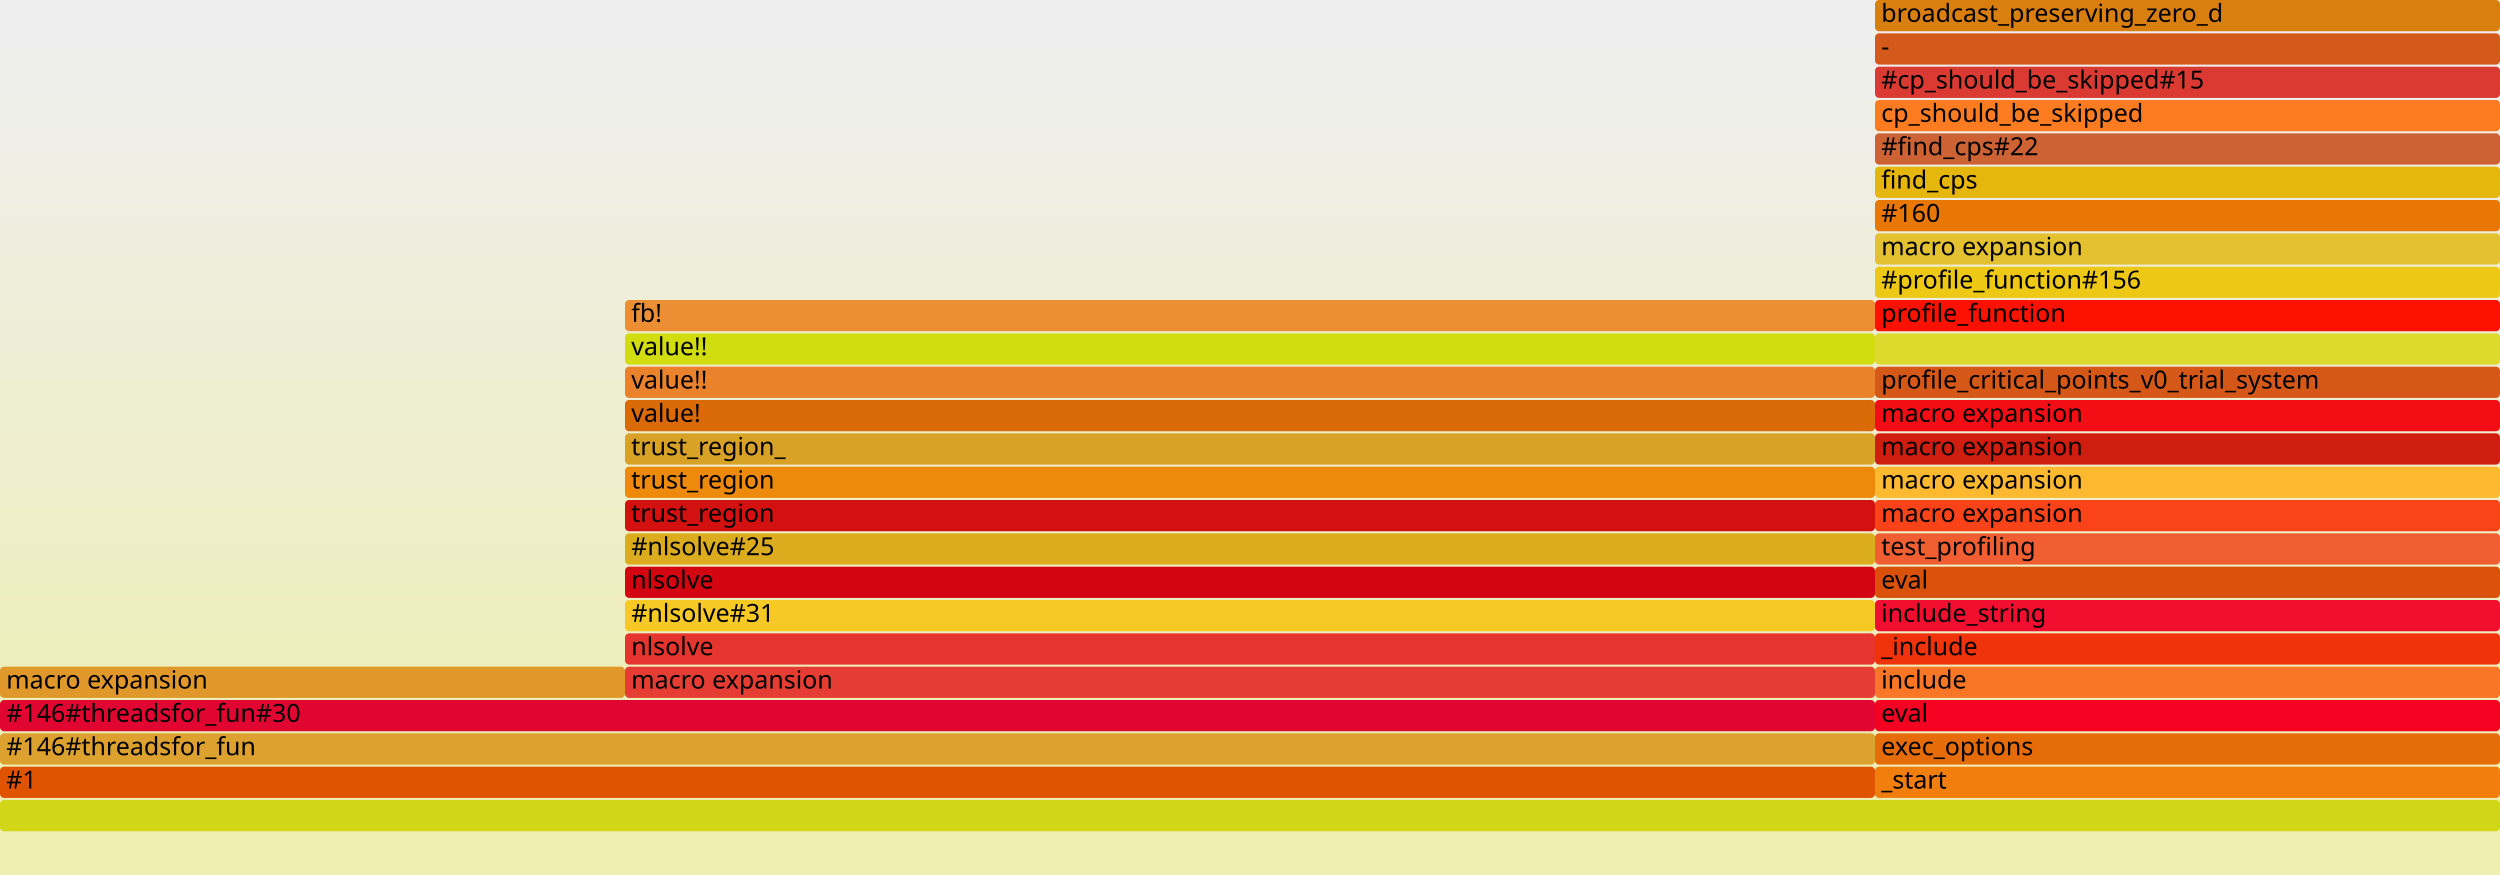
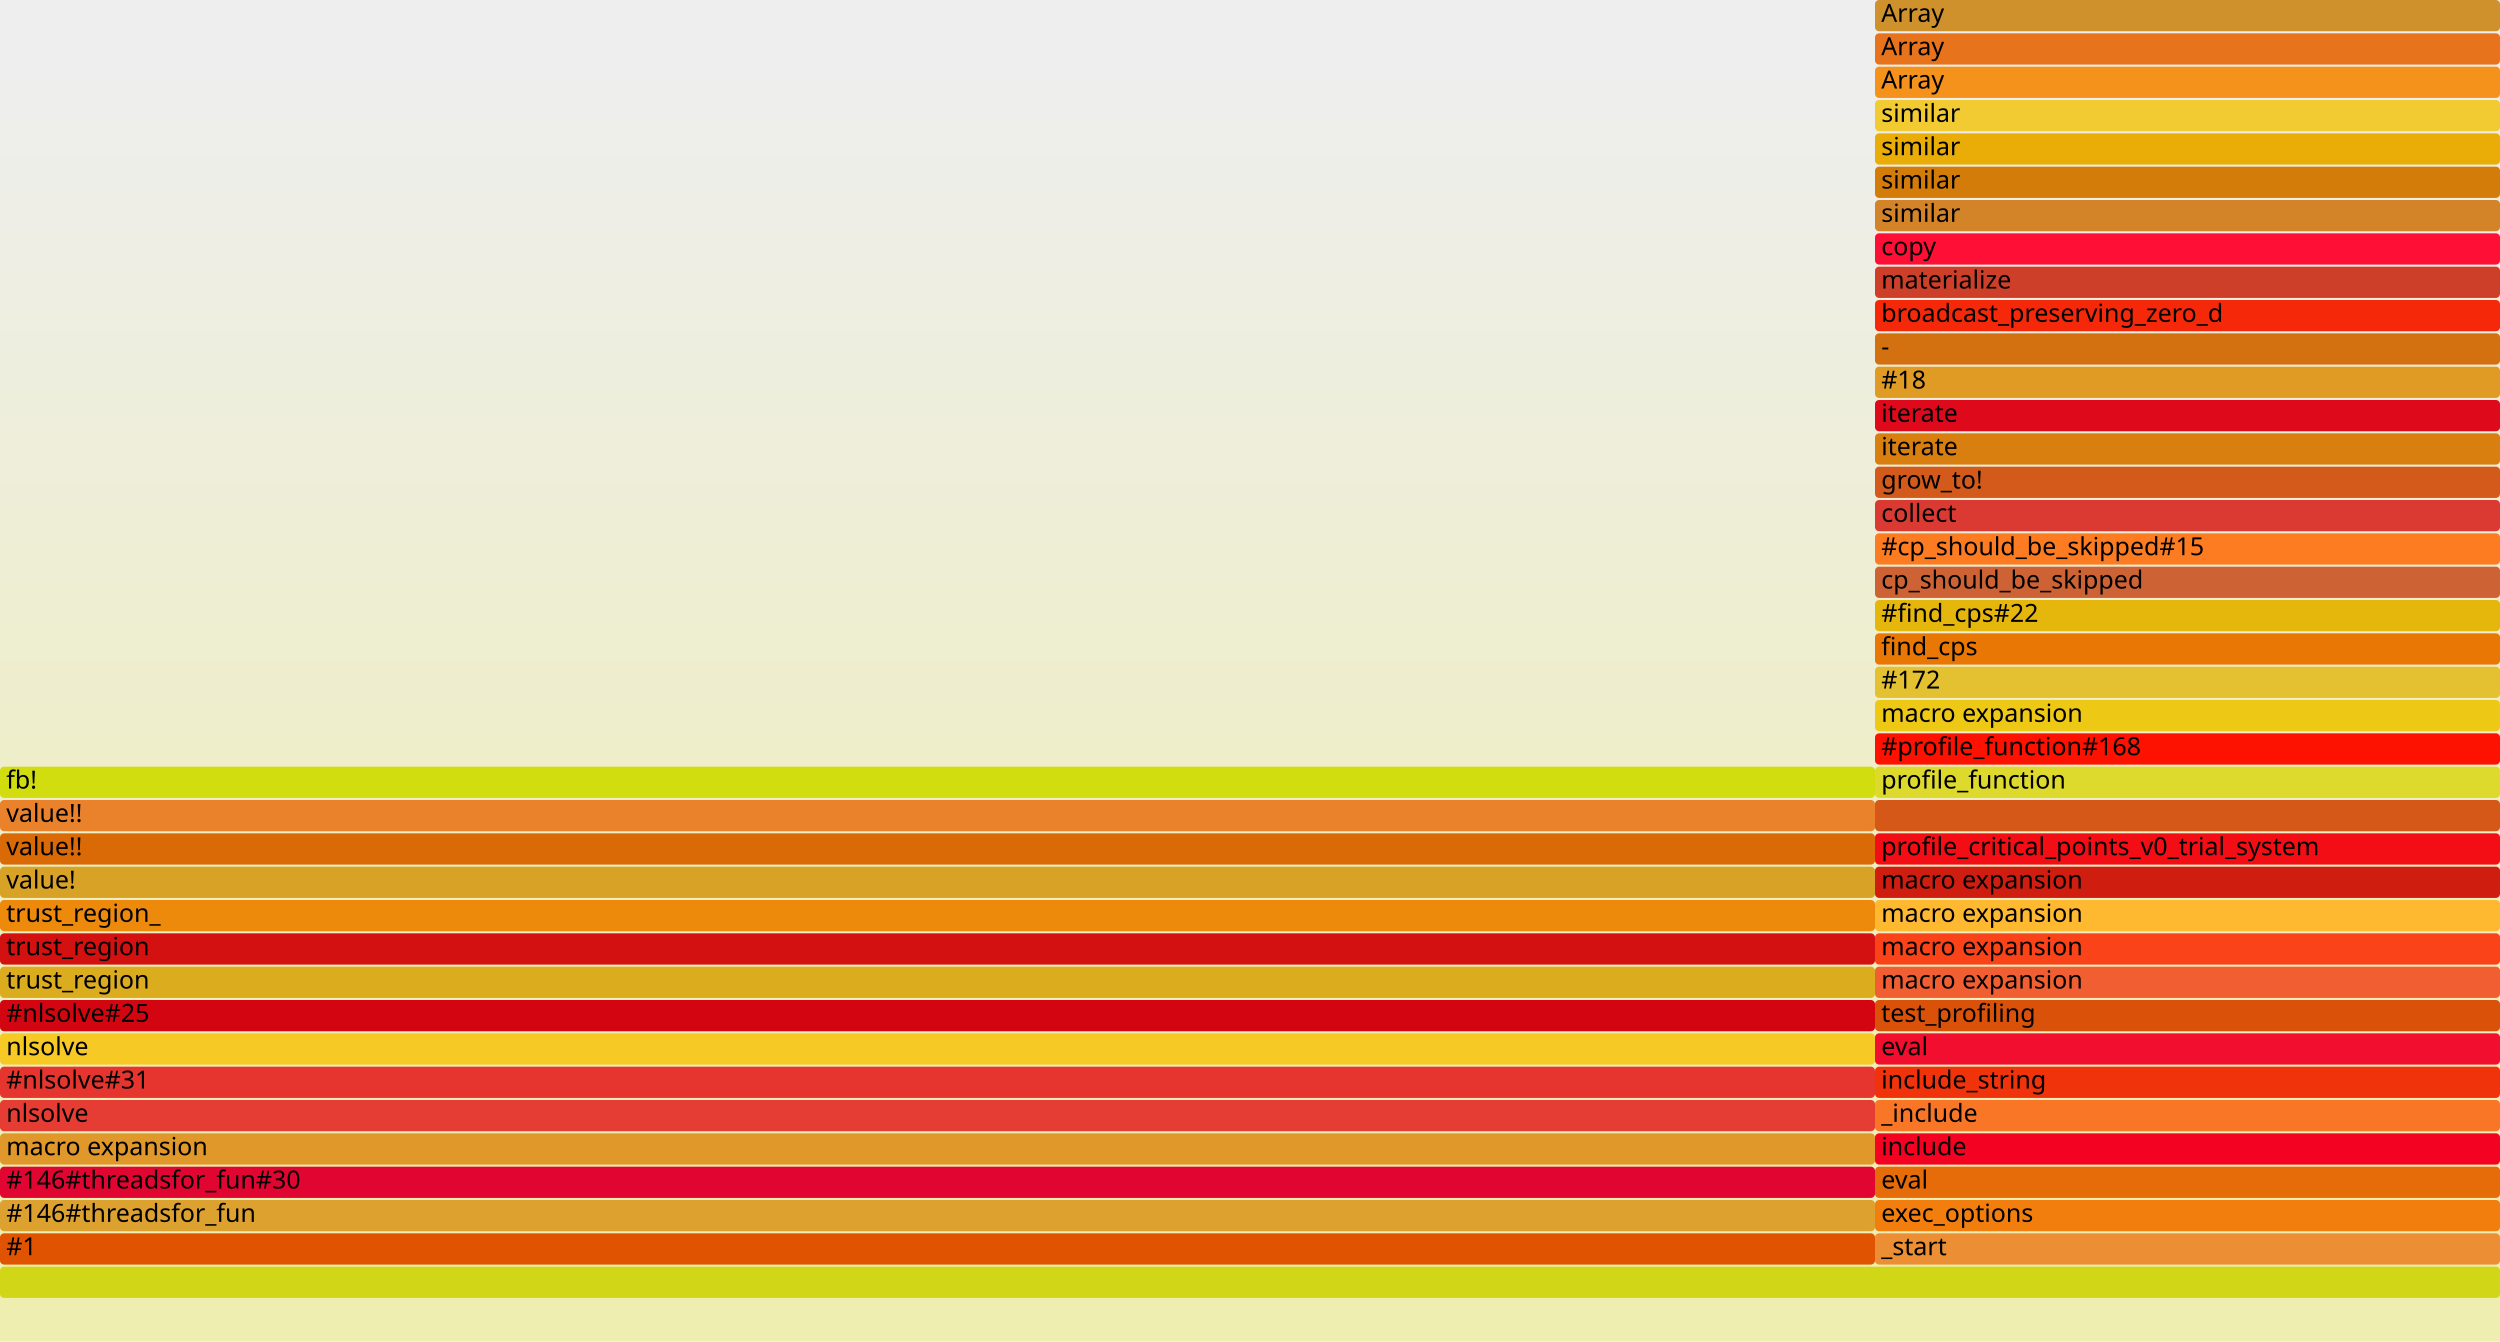
- <svg xmlns="http://www.w3.org/2000/svg" xmlns:xlink="http://www.w3.org/1999/xlink" version="1.1" width="1200" height="420" viewBox="0 0 1200 420">
+ <svg xmlns="http://www.w3.org/2000/svg" xmlns:xlink="http://www.w3.org/1999/xlink" version="1.1" width="1200" height="644" viewBox="0 0 1200 644">
  <defs>
    <linearGradient id="background" y1="0" y2="1" x1="0" x2="0">
      <stop stop-color="#eeeeee" offset="5%" />
      <stop stop-color="#eeeeb0" offset="95%" />
    </linearGradient>
  </defs>
  <style type="text/css">
    .func_g:hover { stroke:black; stroke-width:0.5; cursor:pointer; }
  </style>
-   <rect x="0.0" y="0" width="1200.0" height="420" fill="url(#background)" />
-   <text text-anchor="" x="10.0" y="420" font-size="12" font-family="Verdana" fill="rgb(0,0,0)" dominant-baseline="ideographic" id="details"> </text>
+   <rect x="0.0" y="0" width="1200.0" height="644" fill="url(#background)" />
+   <text text-anchor="" x="10.0" y="644" font-size="12" font-family="Verdana" fill="rgb(0,0,0)" dominant-baseline="ideographic" id="details"> </text>
  <g class="func_g">
    <a target="_top" xlink:href="notfound.html#L-1">
-       <rect x="0.0" y="384" width="1200.0" height="15.0" fill="rgb(209, 214, 23)" rx="2" ry="2" />
-       <text text-anchor="" x="3.0" y="394.5" font-size="12" font-family="Verdana" fill="rgb(0,0,0)" />
+       <rect x="0.0" y="608" width="1200.0" height="15.0" fill="rgb(209, 214, 23)" rx="2" ry="2" />
+       <text text-anchor="" x="3.0" y="618.5" font-size="12" font-family="Verdana" fill="rgb(0,0,0)" />
    </a>
  </g>
  <g class="func_g">
    <a target="_top" xlink:href="threadingconstructs.jl-55ab8bded76260536c4e3ceb059e4391e0a81dc6.html#L154">
-       <rect x="0.0" y="368" width="900.0" height="15.0" fill="rgb(224, 83, 0)" rx="2" ry="2" />
-       <text text-anchor="" x="3.0" y="378.5" font-size="12" font-family="Verdana" fill="rgb(0,0,0)">#1</text>
+       <rect x="0.0" y="592" width="900.0" height="15.0" fill="rgb(224, 83, 0)" rx="2" ry="2" />
+       <text text-anchor="" x="3.0" y="602.5" font-size="12" font-family="Verdana" fill="rgb(0,0,0)">#1</text>
    </a>
  </g>
  <g class="func_g">
    <a target="_top" xlink:href="threadingconstructs.jl-55ab8bded76260536c4e3ceb059e4391e0a81dc6.html#L182">
-       <rect x="0.0" y="352" width="900.0" height="15.0" fill="rgb(220, 161, 47)" rx="2" ry="2" />
-       <text text-anchor="" x="3.0" y="362.5" font-size="12" font-family="Verdana" fill="rgb(0,0,0)">#146#threadsfor_fun</text>
+       <rect x="0.0" y="576" width="900.0" height="15.0" fill="rgb(220, 161, 47)" rx="2" ry="2" />
+       <text text-anchor="" x="3.0" y="586.5" font-size="12" font-family="Verdana" fill="rgb(0,0,0)">#146#threadsfor_fun</text>
    </a>
  </g>
  <g class="func_g">
    <a target="_top" xlink:href="threadingconstructs.jl-55ab8bded76260536c4e3ceb059e4391e0a81dc6.html#L182">
-       <rect x="0.0" y="336" width="900.0" height="15.0" fill="rgb(225, 5, 49)" rx="2" ry="2" />
-       <text text-anchor="" x="3.0" y="346.5" font-size="12" font-family="Verdana" fill="rgb(0,0,0)">#146#threadsfor_fun#30</text>
-     </a>
-   </g>
-   <g class="func_g">
-     <a target="_top" xlink:href="critical_points.jl-e501c7201f5f77db71b4e61ad43af0b25550f4ec.html#L317">
-       <rect x="0.0" y="320" width="300.0" height="15.0" fill="rgb(225, 152, 42)" rx="2" ry="2" />
-       <text text-anchor="" x="3.0" y="330.5" font-size="12" font-family="Verdana" fill="rgb(0,0,0)">macro expansion</text>
+       <rect x="0.0" y="560" width="900.0" height="15.0" fill="rgb(225, 5, 49)" rx="2" ry="2" />
+       <text text-anchor="" x="3.0" y="570.5" font-size="12" font-family="Verdana" fill="rgb(0,0,0)">#146#threadsfor_fun#30</text>
    </a>
  </g>
  <g class="func_g">
    <a target="_top" xlink:href="critical_points.jl-e501c7201f5f77db71b4e61ad43af0b25550f4ec.html#L336">
-       <rect x="300.0" y="320" width="600.0" height="15.0" fill="rgb(229, 61, 51)" rx="2" ry="2" />
-       <text text-anchor="" x="303.0" y="330.5" font-size="12" font-family="Verdana" fill="rgb(0,0,0)">macro expansion</text>
+       <rect x="0.0" y="544" width="900.0" height="15.0" fill="rgb(225, 152, 42)" rx="2" ry="2" />
+       <text text-anchor="" x="3.0" y="554.5" font-size="12" font-family="Verdana" fill="rgb(0,0,0)">macro expansion</text>
    </a>
  </g>
  <g class="func_g">
    <a target="_top" xlink:href="nlsolve.jl-3c09a6fa7d2424bc9f872603c9ab10e1a8478a03.html#L56">
-       <rect x="300.0" y="304" width="600.0" height="15.0" fill="rgb(230, 52, 46)" rx="2" ry="2" />
-       <text text-anchor="" x="303.0" y="314.5" font-size="12" font-family="Verdana" fill="rgb(0,0,0)">nlsolve</text>
+       <rect x="0.0" y="528" width="900.0" height="15.0" fill="rgb(229, 61, 51)" rx="2" ry="2" />
+       <text text-anchor="" x="3.0" y="538.5" font-size="12" font-family="Verdana" fill="rgb(0,0,0)">nlsolve</text>
    </a>
  </g>
  <g class="func_g">
    <a target="_top" xlink:href="nlsolve.jl-3c09a6fa7d2424bc9f872603c9ab10e1a8478a03.html#L56">
-       <rect x="300.0" y="288" width="600.0" height="15.0" fill="rgb(247, 201, 37)" rx="2" ry="2" />
-       <text text-anchor="" x="303.0" y="298.5" font-size="12" font-family="Verdana" fill="rgb(0,0,0)">#nlsolve#31</text>
+       <rect x="0.0" y="512" width="900.0" height="15.0" fill="rgb(230, 52, 46)" rx="2" ry="2" />
+       <text text-anchor="" x="3.0" y="522.5" font-size="12" font-family="Verdana" fill="rgb(0,0,0)">#nlsolve#31</text>
    </a>
  </g>
  <g class="func_g">
    <a target="_top" xlink:href="nlsolve.jl-3c09a6fa7d2424bc9f872603c9ab10e1a8478a03.html#L1">
-       <rect x="300.0" y="272" width="600.0" height="15.0" fill="rgb(210, 5, 17)" rx="2" ry="2" />
-       <text text-anchor="" x="303.0" y="282.5" font-size="12" font-family="Verdana" fill="rgb(0,0,0)">nlsolve</text>
+       <rect x="0.0" y="496" width="900.0" height="15.0" fill="rgb(247, 201, 37)" rx="2" ry="2" />
+       <text text-anchor="" x="3.0" y="506.5" font-size="12" font-family="Verdana" fill="rgb(0,0,0)">nlsolve</text>
    </a>
  </g>
  <g class="func_g">
    <a target="_top" xlink:href="nlsolve.jl-3c09a6fa7d2424bc9f872603c9ab10e1a8478a03.html#L1">
-       <rect x="300.0" y="256" width="600.0" height="15.0" fill="rgb(219, 172, 30)" rx="2" ry="2" />
-       <text text-anchor="" x="303.0" y="266.5" font-size="12" font-family="Verdana" fill="rgb(0,0,0)">#nlsolve#25</text>
+       <rect x="0.0" y="480" width="900.0" height="15.0" fill="rgb(210, 5, 17)" rx="2" ry="2" />
+       <text text-anchor="" x="3.0" y="490.5" font-size="12" font-family="Verdana" fill="rgb(0,0,0)">#nlsolve#25</text>
    </a>
  </g>
  <g class="func_g">
    <a target="_top" xlink:href="trust_region.jl-9b52720b2bb1702e582e5314de8a96a64cbbe5da.html#L235">
-       <rect x="300.0" y="240" width="600.0" height="15.0" fill="rgb(210, 17, 16)" rx="2" ry="2" />
-       <text text-anchor="" x="303.0" y="250.5" font-size="12" font-family="Verdana" fill="rgb(0,0,0)">trust_region</text>
+       <rect x="0.0" y="464" width="900.0" height="15.0" fill="rgb(219, 172, 30)" rx="2" ry="2" />
+       <text text-anchor="" x="3.0" y="474.5" font-size="12" font-family="Verdana" fill="rgb(0,0,0)">trust_region</text>
    </a>
  </g>
  <g class="func_g">
    <a target="_top" xlink:href="trust_region.jl-9b52720b2bb1702e582e5314de8a96a64cbbe5da.html#L235">
-       <rect x="300.0" y="224" width="600.0" height="15.0" fill="rgb(237, 137, 11)" rx="2" ry="2" />
-       <text text-anchor="" x="303.0" y="234.5" font-size="12" font-family="Verdana" fill="rgb(0,0,0)">trust_region</text>
+       <rect x="0.0" y="448" width="900.0" height="15.0" fill="rgb(210, 17, 16)" rx="2" ry="2" />
+       <text text-anchor="" x="3.0" y="458.5" font-size="12" font-family="Verdana" fill="rgb(0,0,0)">trust_region</text>
    </a>
  </g>
  <g class="func_g">
    <a target="_top" xlink:href="trust_region.jl-9b52720b2bb1702e582e5314de8a96a64cbbe5da.html#L107">
-       <rect x="300.0" y="208" width="600.0" height="15.0" fill="rgb(216, 162, 39)" rx="2" ry="2" />
-       <text text-anchor="" x="303.0" y="218.5" font-size="12" font-family="Verdana" fill="rgb(0,0,0)">trust_region_</text>
+       <rect x="0.0" y="432" width="900.0" height="15.0" fill="rgb(237, 137, 11)" rx="2" ry="2" />
+       <text text-anchor="" x="3.0" y="442.5" font-size="12" font-family="Verdana" fill="rgb(0,0,0)">trust_region_</text>
    </a>
  </g>
  <g class="func_g">
    <a target="_top" xlink:href="interface.jl-f2c29230e804547c565f1aa8a029bdb0b99b1849.html#L28">
-       <rect x="300.0" y="192" width="600.0" height="15.0" fill="rgb(218, 106, 6)" rx="2" ry="2" />
-       <text text-anchor="" x="303.0" y="202.5" font-size="12" font-family="Verdana" fill="rgb(0,0,0)">value!</text>
+       <rect x="0.0" y="416" width="900.0" height="15.0" fill="rgb(216, 162, 39)" rx="2" ry="2" />
+       <text text-anchor="" x="3.0" y="426.5" font-size="12" font-family="Verdana" fill="rgb(0,0,0)">value!</text>
    </a>
  </g>
  <g class="func_g">
    <a target="_top" xlink:href="interface.jl-f2c29230e804547c565f1aa8a029bdb0b99b1849.html#L164">
-       <rect x="300.0" y="176" width="600.0" height="15.0" fill="rgb(234, 130, 44)" rx="2" ry="2" />
-       <text text-anchor="" x="303.0" y="186.5" font-size="12" font-family="Verdana" fill="rgb(0,0,0)">value!!</text>
+       <rect x="0.0" y="400" width="900.0" height="15.0" fill="rgb(218, 106, 6)" rx="2" ry="2" />
+       <text text-anchor="" x="3.0" y="410.5" font-size="12" font-family="Verdana" fill="rgb(0,0,0)">value!!</text>
    </a>
  </g>
  <g class="func_g">
    <a target="_top" xlink:href="interface.jl-f2c29230e804547c565f1aa8a029bdb0b99b1849.html#L165">
-       <rect x="300.0" y="160" width="600.0" height="15.0" fill="rgb(210, 221, 16)" rx="2" ry="2" />
-       <text text-anchor="" x="303.0" y="170.5" font-size="12" font-family="Verdana" fill="rgb(0,0,0)">value!!</text>
+       <rect x="0.0" y="384" width="900.0" height="15.0" fill="rgb(234, 130, 44)" rx="2" ry="2" />
+       <text text-anchor="" x="3.0" y="394.5" font-size="12" font-family="Verdana" fill="rgb(0,0,0)">value!!</text>
    </a>
  </g>
  <g class="func_g">
    <a target="_top" xlink:href="critical_points.jl-e501c7201f5f77db71b4e61ad43af0b25550f4ec.html#L325">
-       <rect x="300.0" y="144" width="600.0" height="15.0" fill="rgb(236, 143, 52)" rx="2" ry="2" />
-       <text text-anchor="" x="303.0" y="154.5" font-size="12" font-family="Verdana" fill="rgb(0,0,0)">fb!</text>
+       <rect x="0.0" y="368" width="900.0" height="15.0" fill="rgb(210, 221, 16)" rx="2" ry="2" />
+       <text text-anchor="" x="3.0" y="378.5" font-size="12" font-family="Verdana" fill="rgb(0,0,0)">fb!</text>
    </a>
  </g>
  <g class="func_g">
    <a target="_top" xlink:href="client.jl-24a342986530834c7d13c57d50541653c77141e8.html#L546">
-       <rect x="900.0" y="368" width="300.0" height="15.0" fill="rgb(242, 126, 14)" rx="2" ry="2" />
-       <text text-anchor="" x="903.0" y="378.5" font-size="12" font-family="Verdana" fill="rgb(0,0,0)">_start</text>
+       <rect x="900.0" y="592" width="300.0" height="15.0" fill="rgb(236, 143, 52)" rx="2" ry="2" />
+       <text text-anchor="" x="903.0" y="602.5" font-size="12" font-family="Verdana" fill="rgb(0,0,0)">_start</text>
    </a>
  </g>
  <g class="func_g">
    <a target="_top" xlink:href="client.jl-24a342986530834c7d13c57d50541653c77141e8.html#L228">
-       <rect x="900.0" y="352" width="300.0" height="15.0" fill="rgb(229, 108, 8)" rx="2" ry="2" />
-       <text text-anchor="" x="903.0" y="362.5" font-size="12" font-family="Verdana" fill="rgb(0,0,0)">exec_options</text>
+       <rect x="900.0" y="576" width="300.0" height="15.0" fill="rgb(242, 126, 14)" rx="2" ry="2" />
+       <text text-anchor="" x="903.0" y="586.5" font-size="12" font-family="Verdana" fill="rgb(0,0,0)">exec_options</text>
    </a>
  </g>
  <g class="func_g">
    <a target="_top" xlink:href="boot.jl-2b30dcd09c6ce7831326e9bbeb61b67cb5271313.html#L385">
-       <rect x="900.0" y="336" width="300.0" height="15.0" fill="rgb(243, 2, 34)" rx="2" ry="2" />
-       <text text-anchor="" x="903.0" y="346.5" font-size="12" font-family="Verdana" fill="rgb(0,0,0)">eval</text>
+       <rect x="900.0" y="560" width="300.0" height="15.0" fill="rgb(229, 108, 8)" rx="2" ry="2" />
+       <text text-anchor="" x="903.0" y="570.5" font-size="12" font-family="Verdana" fill="rgb(0,0,0)">eval</text>
    </a>
  </g>
  <g class="func_g">
    <a target="_top" xlink:href="client.jl-24a342986530834c7d13c57d50541653c77141e8.html#L487">
-       <rect x="900.0" y="320" width="300.0" height="15.0" fill="rgb(249, 118, 39)" rx="2" ry="2" />
-       <text text-anchor="" x="903.0" y="330.5" font-size="12" font-family="Verdana" fill="rgb(0,0,0)">include</text>
+       <rect x="900.0" y="544" width="300.0" height="15.0" fill="rgb(243, 2, 34)" rx="2" ry="2" />
+       <text text-anchor="" x="903.0" y="554.5" font-size="12" font-family="Verdana" fill="rgb(0,0,0)">include</text>
    </a>
  </g>
  <g class="func_g">
    <a target="_top" xlink:href="loading.jl-8fc01dda8ee2eb6831bd95fe0a04ee1ddb791063.html#L2126">
-       <rect x="900.0" y="304" width="300.0" height="15.0" fill="rgb(240, 51, 10)" rx="2" ry="2" />
-       <text text-anchor="" x="903.0" y="314.5" font-size="12" font-family="Verdana" fill="rgb(0,0,0)">_include</text>
+       <rect x="900.0" y="528" width="300.0" height="15.0" fill="rgb(249, 118, 39)" rx="2" ry="2" />
+       <text text-anchor="" x="903.0" y="538.5" font-size="12" font-family="Verdana" fill="rgb(0,0,0)">_include</text>
    </a>
  </g>
  <g class="func_g">
    <a target="_top" xlink:href="loading.jl-8fc01dda8ee2eb6831bd95fe0a04ee1ddb791063.html#L2058">
-       <rect x="900.0" y="288" width="300.0" height="15.0" fill="rgb(242, 14, 47)" rx="2" ry="2" />
-       <text text-anchor="" x="903.0" y="298.5" font-size="12" font-family="Verdana" fill="rgb(0,0,0)">include_string</text>
+       <rect x="900.0" y="512" width="300.0" height="15.0" fill="rgb(240, 51, 10)" rx="2" ry="2" />
+       <text text-anchor="" x="903.0" y="522.5" font-size="12" font-family="Verdana" fill="rgb(0,0,0)">include_string</text>
    </a>
  </g>
  <g class="func_g">
    <a target="_top" xlink:href="boot.jl-2b30dcd09c6ce7831326e9bbeb61b67cb5271313.html#L385">
-       <rect x="900.0" y="272" width="300.0" height="15.0" fill="rgb(218, 82, 10)" rx="2" ry="2" />
-       <text text-anchor="" x="903.0" y="282.5" font-size="12" font-family="Verdana" fill="rgb(0,0,0)">eval</text>
+       <rect x="900.0" y="496" width="300.0" height="15.0" fill="rgb(242, 14, 47)" rx="2" ry="2" />
+       <text text-anchor="" x="903.0" y="506.5" font-size="12" font-family="Verdana" fill="rgb(0,0,0)">eval</text>
    </a>
  </g>
  <g class="func_g">
    <a target="_top" xlink:href="profiling.jl-6bfbe717c729fd9130ea9672d3eeba50ac5ecb59.html#L158">
-       <rect x="900.0" y="256" width="300.0" height="15.0" fill="rgb(241, 94, 50)" rx="2" ry="2" />
-       <text text-anchor="" x="903.0" y="266.5" font-size="12" font-family="Verdana" fill="rgb(0,0,0)">test_profiling</text>
+       <rect x="900.0" y="480" width="300.0" height="15.0" fill="rgb(218, 82, 10)" rx="2" ry="2" />
+       <text text-anchor="" x="903.0" y="490.5" font-size="12" font-family="Verdana" fill="rgb(0,0,0)">test_profiling</text>
    </a>
  </g>
  <g class="func_g">
    <a target="_top" xlink:href="Test.jl-fb01a8aa7959a32232a5ab03804802230b482120.html#L1577">
-       <rect x="900.0" y="240" width="300.0" height="15.0" fill="rgb(251, 67, 25)" rx="2" ry="2" />
-       <text text-anchor="" x="903.0" y="250.5" font-size="12" font-family="Verdana" fill="rgb(0,0,0)">macro expansion</text>
+       <rect x="900.0" y="464" width="300.0" height="15.0" fill="rgb(241, 94, 50)" rx="2" ry="2" />
+       <text text-anchor="" x="903.0" y="474.5" font-size="12" font-family="Verdana" fill="rgb(0,0,0)">macro expansion</text>
    </a>
  </g>
  <g class="func_g">
    <a target="_top" xlink:href="profiling.jl-6bfbe717c729fd9130ea9672d3eeba50ac5ecb59.html#L161">
-       <rect x="900.0" y="224" width="300.0" height="15.0" fill="rgb(254, 185, 49)" rx="2" ry="2" />
-       <text text-anchor="" x="903.0" y="234.5" font-size="12" font-family="Verdana" fill="rgb(0,0,0)">macro expansion</text>
+       <rect x="900.0" y="448" width="300.0" height="15.0" fill="rgb(251, 67, 25)" rx="2" ry="2" />
+       <text text-anchor="" x="903.0" y="458.5" font-size="12" font-family="Verdana" fill="rgb(0,0,0)">macro expansion</text>
    </a>
  </g>
  <g class="func_g">
    <a target="_top" xlink:href="Test.jl-fb01a8aa7959a32232a5ab03804802230b482120.html#L1577">
-       <rect x="900.0" y="208" width="300.0" height="15.0" fill="rgb(207, 29, 15)" rx="2" ry="2" />
-       <text text-anchor="" x="903.0" y="218.5" font-size="12" font-family="Verdana" fill="rgb(0,0,0)">macro expansion</text>
+       <rect x="900.0" y="432" width="300.0" height="15.0" fill="rgb(254, 185, 49)" rx="2" ry="2" />
+       <text text-anchor="" x="903.0" y="442.5" font-size="12" font-family="Verdana" fill="rgb(0,0,0)">macro expansion</text>
    </a>
  </g>
  <g class="func_g">
    <a target="_top" xlink:href="profiling.jl-6bfbe717c729fd9130ea9672d3eeba50ac5ecb59.html#L161">
-       <rect x="900.0" y="192" width="300.0" height="15.0" fill="rgb(243, 14, 22)" rx="2" ry="2" />
-       <text text-anchor="" x="903.0" y="202.5" font-size="12" font-family="Verdana" fill="rgb(0,0,0)">macro expansion</text>
+       <rect x="900.0" y="416" width="300.0" height="15.0" fill="rgb(207, 29, 15)" rx="2" ry="2" />
+       <text text-anchor="" x="903.0" y="426.5" font-size="12" font-family="Verdana" fill="rgb(0,0,0)">macro expansion</text>
    </a>
  </g>
  <g class="func_g">
    <a target="_top" xlink:href="profiling.jl-6bfbe717c729fd9130ea9672d3eeba50ac5ecb59.html#L83">
-       <rect x="900.0" y="176" width="300.0" height="15.0" fill="rgb(213, 88, 24)" rx="2" ry="2" />
-       <text text-anchor="" x="903.0" y="186.5" font-size="12" font-family="Verdana" fill="rgb(0,0,0)">profile_critical_points_v0_trial_system</text>
+       <rect x="900.0" y="400" width="300.0" height="15.0" fill="rgb(243, 14, 22)" rx="2" ry="2" />
+       <text text-anchor="" x="903.0" y="410.5" font-size="12" font-family="Verdana" fill="rgb(0,0,0)">profile_critical_points_v0_trial_system</text>
    </a>
  </g>
  <g class="func_g">
    <a target="_top" xlink:href="profiling.jl-6bfbe717c729fd9130ea9672d3eeba50ac5ecb59.html#L92">
-       <rect x="900.0" y="160" width="300.0" height="15.0" fill="rgb(221, 217, 45)" rx="2" ry="2" />
-       <text text-anchor="" x="903.0" y="170.5" font-size="12" font-family="Verdana" fill="rgb(0,0,0)"> </text>
+       <rect x="900.0" y="384" width="300.0" height="15.0" fill="rgb(213, 88, 24)" rx="2" ry="2" />
+       <text text-anchor="" x="903.0" y="394.5" font-size="12" font-family="Verdana" fill="rgb(0,0,0)"> </text>
    </a>
  </g>
  <g class="func_g">
    <a target="_top" xlink:href="profiling.jl-6bfbe717c729fd9130ea9672d3eeba50ac5ecb59.html#L36">
-       <rect x="900.0" y="144" width="300.0" height="15.0" fill="rgb(253, 17, 0)" rx="2" ry="2" />
-       <text text-anchor="" x="903.0" y="154.5" font-size="12" font-family="Verdana" fill="rgb(0,0,0)">profile_function</text>
+       <rect x="900.0" y="368" width="300.0" height="15.0" fill="rgb(221, 217, 45)" rx="2" ry="2" />
+       <text text-anchor="" x="903.0" y="378.5" font-size="12" font-family="Verdana" fill="rgb(0,0,0)">profile_function</text>
    </a>
  </g>
  <g class="func_g">
    <a target="_top" xlink:href="profiling.jl-6bfbe717c729fd9130ea9672d3eeba50ac5ecb59.html#L36">
-       <rect x="900.0" y="128" width="300.0" height="15.0" fill="rgb(237, 200, 21)" rx="2" ry="2" />
-       <text text-anchor="" x="903.0" y="138.5" font-size="12" font-family="Verdana" fill="rgb(0,0,0)">#profile_function#156</text>
+       <rect x="900.0" y="352" width="300.0" height="15.0" fill="rgb(253, 17, 0)" rx="2" ry="2" />
+       <text text-anchor="" x="903.0" y="362.5" font-size="12" font-family="Verdana" fill="rgb(0,0,0)">#profile_function#168</text>
    </a>
  </g>
  <g class="func_g">
    <a target="_top" xlink:href="Profile.jl-adef42f544887fb853111b4f1c3348d1d729a6c8.html#L27">
-       <rect x="900.0" y="112" width="300.0" height="15.0" fill="rgb(227, 193, 48)" rx="2" ry="2" />
-       <text text-anchor="" x="903.0" y="122.5" font-size="12" font-family="Verdana" fill="rgb(0,0,0)">macro expansion</text>
+       <rect x="900.0" y="336" width="300.0" height="15.0" fill="rgb(237, 200, 21)" rx="2" ry="2" />
+       <text text-anchor="" x="903.0" y="346.5" font-size="12" font-family="Verdana" fill="rgb(0,0,0)">macro expansion</text>
    </a>
  </g>
  <g class="func_g">
    <a target="_top" xlink:href="profiling.jl-6bfbe717c729fd9130ea9672d3eeba50ac5ecb59.html#L90">
-       <rect x="900.0" y="96" width="300.0" height="15.0" fill="rgb(232, 119, 4)" rx="2" ry="2" />
-       <text text-anchor="" x="903.0" y="106.5" font-size="12" font-family="Verdana" fill="rgb(0,0,0)">#160</text>
+       <rect x="900.0" y="320" width="300.0" height="15.0" fill="rgb(227, 193, 48)" rx="2" ry="2" />
+       <text text-anchor="" x="903.0" y="330.5" font-size="12" font-family="Verdana" fill="rgb(0,0,0)">#172</text>
    </a>
  </g>
  <g class="func_g">
    <a target="_top" xlink:href="critical_points.jl-e501c7201f5f77db71b4e61ad43af0b25550f4ec.html#L219">
-       <rect x="900.0" y="80" width="300.0" height="15.0" fill="rgb(229, 182, 12)" rx="2" ry="2" />
-       <text text-anchor="" x="903.0" y="90.5" font-size="12" font-family="Verdana" fill="rgb(0,0,0)">find_cps</text>
+       <rect x="900.0" y="304" width="300.0" height="15.0" fill="rgb(232, 119, 4)" rx="2" ry="2" />
+       <text text-anchor="" x="903.0" y="314.5" font-size="12" font-family="Verdana" fill="rgb(0,0,0)">find_cps</text>
    </a>
  </g>
  <g class="func_g">
    <a target="_top" xlink:href="critical_points.jl-e501c7201f5f77db71b4e61ad43af0b25550f4ec.html#L219">
-       <rect x="900.0" y="64" width="300.0" height="15.0" fill="rgb(205, 98, 53)" rx="2" ry="2" />
-       <text text-anchor="" x="903.0" y="74.5" font-size="12" font-family="Verdana" fill="rgb(0,0,0)">#find_cps#22</text>
+       <rect x="900.0" y="288" width="300.0" height="15.0" fill="rgb(229, 182, 12)" rx="2" ry="2" />
+       <text text-anchor="" x="903.0" y="298.5" font-size="12" font-family="Verdana" fill="rgb(0,0,0)">#find_cps#22</text>
    </a>
  </g>
  <g class="func_g">
    <a target="_top" xlink:href="critical_points.jl-e501c7201f5f77db71b4e61ad43af0b25550f4ec.html#L161">
-       <rect x="900.0" y="48" width="300.0" height="15.0" fill="rgb(253, 124, 33)" rx="2" ry="2" />
-       <text text-anchor="" x="903.0" y="58.5" font-size="12" font-family="Verdana" fill="rgb(0,0,0)">cp_should_be_skipped</text>
+       <rect x="900.0" y="272" width="300.0" height="15.0" fill="rgb(205, 98, 53)" rx="2" ry="2" />
+       <text text-anchor="" x="903.0" y="282.5" font-size="12" font-family="Verdana" fill="rgb(0,0,0)">cp_should_be_skipped</text>
    </a>
  </g>
  <g class="func_g">
    <a target="_top" xlink:href="critical_points.jl-e501c7201f5f77db71b4e61ad43af0b25550f4ec.html#L161">
-       <rect x="900.0" y="32" width="300.0" height="15.0" fill="rgb(218, 58, 50)" rx="2" ry="2" />
-       <text text-anchor="" x="903.0" y="42.5" font-size="12" font-family="Verdana" fill="rgb(0,0,0)">#cp_should_be_skipped#15</text>
-     </a>
-   </g>
-   <g class="func_g">
-     <a target="_top" xlink:href="arraymath.jl-2dbfefb2db89402b27ca1f459446415648137094.html#L8">
-       <rect x="900.0" y="16" width="300.0" height="15.0" fill="rgb(211, 90, 26)" rx="2" ry="2" />
-       <text text-anchor="" x="903.0" y="26.5" font-size="12" font-family="Verdana" fill="rgb(0,0,0)">-</text>
-     </a>
-   </g>
-   <g class="func_g">
-     <a target="_top" xlink:href="broadcast.jl-452d9d2e3a2787f40b88516ed5b304de3fe060e3.html#L890">
-       <rect x="900.0" y="0" width="300.0" height="15.0" fill="rgb(216, 127, 16)" rx="2" ry="2" />
-       <text text-anchor="" x="903.0" y="10.5" font-size="12" font-family="Verdana" fill="rgb(0,0,0)">broadcast_preserving_zero_d</text>
+       <rect x="900.0" y="256" width="300.0" height="15.0" fill="rgb(253, 124, 33)" rx="2" ry="2" />
+       <text text-anchor="" x="903.0" y="266.5" font-size="12" font-family="Verdana" fill="rgb(0,0,0)">#cp_should_be_skipped#15</text>
+     </a>
+   </g>
+   <g class="func_g">
+     <a target="_top" xlink:href="array.jl-232df4611e311f9afb9b9453eac4b05c87945aff.html#L827">
+       <rect x="900.0" y="240" width="300.0" height="15.0" fill="rgb(218, 58, 50)" rx="2" ry="2" />
+       <text text-anchor="" x="903.0" y="250.5" font-size="12" font-family="Verdana" fill="rgb(0,0,0)">collect</text>
+     </a>
+   </g>
+   <g class="func_g">
+     <a target="_top" xlink:href="array.jl-232df4611e311f9afb9b9453eac4b05c87945aff.html#L906">
+       <rect x="900.0" y="224" width="300.0" height="15.0" fill="rgb(211, 90, 26)" rx="2" ry="2" />
+       <text text-anchor="" x="903.0" y="234.5" font-size="12" font-family="Verdana" fill="rgb(0,0,0)">grow_to!</text>
+     </a>
+   </g>
+   <g class="func_g">
+     <a target="_top" xlink:href="generator.jl-2e47792adddd1328210a378ae74cbc1f38587693.html#L44">
+       <rect x="900.0" y="208" width="300.0" height="15.0" fill="rgb(216, 127, 16)" rx="2" ry="2" />
+       <text text-anchor="" x="903.0" y="218.5" font-size="12" font-family="Verdana" fill="rgb(0,0,0)">iterate</text>
+     </a>
+   </g>
+   <g class="func_g">
+     <a target="_top" xlink:href="iterators.jl-fb6d2336136637c6888a5eab660d47449e5343ee.html#L515">
+       <rect x="900.0" y="192" width="300.0" height="15.0" fill="rgb(222, 10, 27)" rx="2" ry="2" />
+       <text text-anchor="" x="903.0" y="202.5" font-size="12" font-family="Verdana" fill="rgb(0,0,0)">iterate</text>
+     </a>
+   </g>
+   <g class="func_g">
+     <a target="_top" xlink:href="notfound.html#L0">
+       <rect x="900.0" y="176" width="300.0" height="15.0" fill="rgb(224, 155, 36)" rx="2" ry="2" />
+       <text text-anchor="" x="903.0" y="186.5" font-size="12" font-family="Verdana" fill="rgb(0,0,0)">#18</text>
+     </a>
+   </g>
+   <g class="func_g">
+     <a target="_top" xlink:href="arraymath.jl-2dbfefb2db89402b27ca1f459446415648137094.html#L6">
+       <rect x="900.0" y="160" width="300.0" height="15.0" fill="rgb(211, 112, 15)" rx="2" ry="2" />
+       <text text-anchor="" x="903.0" y="170.5" font-size="12" font-family="Verdana" fill="rgb(0,0,0)">-</text>
+     </a>
+   </g>
+   <g class="func_g">
+     <a target="_top" xlink:href="broadcast.jl-452d9d2e3a2787f40b88516ed5b304de3fe060e3.html#L892">
+       <rect x="900.0" y="144" width="300.0" height="15.0" fill="rgb(245, 40, 9)" rx="2" ry="2" />
+       <text text-anchor="" x="903.0" y="154.5" font-size="12" font-family="Verdana" fill="rgb(0,0,0)">broadcast_preserving_zero_d</text>
+     </a>
+   </g>
+   <g class="func_g">
+     <a target="_top" xlink:href="broadcast.jl-452d9d2e3a2787f40b88516ed5b304de3fe060e3.html#L903">
+       <rect x="900.0" y="128" width="300.0" height="15.0" fill="rgb(205, 63, 40)" rx="2" ry="2" />
+       <text text-anchor="" x="903.0" y="138.5" font-size="12" font-family="Verdana" fill="rgb(0,0,0)">materialize</text>
+     </a>
+   </g>
+   <g class="func_g">
+     <a target="_top" xlink:href="broadcast.jl-452d9d2e3a2787f40b88516ed5b304de3fe060e3.html#L928">
+       <rect x="900.0" y="112" width="300.0" height="15.0" fill="rgb(254, 15, 54)" rx="2" ry="2" />
+       <text text-anchor="" x="903.0" y="122.5" font-size="12" font-family="Verdana" fill="rgb(0,0,0)">copy</text>
+     </a>
+   </g>
+   <g class="func_g">
+     <a target="_top" xlink:href="broadcast.jl-452d9d2e3a2787f40b88516ed5b304de3fe060e3.html#L223">
+       <rect x="900.0" y="96" width="300.0" height="15.0" fill="rgb(212, 132, 40)" rx="2" ry="2" />
+       <text text-anchor="" x="903.0" y="106.5" font-size="12" font-family="Verdana" fill="rgb(0,0,0)">similar</text>
+     </a>
+   </g>
+   <g class="func_g">
+     <a target="_top" xlink:href="broadcast.jl-452d9d2e3a2787f40b88516ed5b304de3fe060e3.html#L224">
+       <rect x="900.0" y="80" width="300.0" height="15.0" fill="rgb(212, 124, 9)" rx="2" ry="2" />
+       <text text-anchor="" x="903.0" y="90.5" font-size="12" font-family="Verdana" fill="rgb(0,0,0)">similar</text>
+     </a>
+   </g>
+   <g class="func_g">
+     <a target="_top" xlink:href="abstractarray.jl-e767fe302ea89b0d053b8709e04b4c2c34b44ff9.html#L876">
+       <rect x="900.0" y="64" width="300.0" height="15.0" fill="rgb(234, 173, 8)" rx="2" ry="2" />
+       <text text-anchor="" x="903.0" y="74.5" font-size="12" font-family="Verdana" fill="rgb(0,0,0)">similar</text>
+     </a>
+   </g>
+   <g class="func_g">
+     <a target="_top" xlink:href="abstractarray.jl-e767fe302ea89b0d053b8709e04b4c2c34b44ff9.html#L877">
+       <rect x="900.0" y="48" width="300.0" height="15.0" fill="rgb(241, 203, 49)" rx="2" ry="2" />
+       <text text-anchor="" x="903.0" y="58.5" font-size="12" font-family="Verdana" fill="rgb(0,0,0)">similar</text>
+     </a>
+   </g>
+   <g class="func_g">
+     <a target="_top" xlink:href="boot.jl-2b30dcd09c6ce7831326e9bbeb61b67cb5271313.html#L494">
+       <rect x="900.0" y="32" width="300.0" height="15.0" fill="rgb(244, 146, 27)" rx="2" ry="2" />
+       <text text-anchor="" x="903.0" y="42.5" font-size="12" font-family="Verdana" fill="rgb(0,0,0)">Array</text>
+     </a>
+   </g>
+   <g class="func_g">
+     <a target="_top" xlink:href="boot.jl-2b30dcd09c6ce7831326e9bbeb61b67cb5271313.html#L486">
+       <rect x="900.0" y="16" width="300.0" height="15.0" fill="rgb(231, 116, 29)" rx="2" ry="2" />
+       <text text-anchor="" x="903.0" y="26.5" font-size="12" font-family="Verdana" fill="rgb(0,0,0)">Array</text>
+     </a>
+   </g>
+   <g class="func_g">
+     <a target="_top" xlink:href="boot.jl-2b30dcd09c6ce7831326e9bbeb61b67cb5271313.html#L477">
+       <rect x="900.0" y="0" width="300.0" height="15.0" fill="rgb(206, 145, 43)" rx="2" ry="2" />
+       <text text-anchor="" x="903.0" y="10.5" font-size="12" font-family="Verdana" fill="rgb(0,0,0)">Array</text>
    </a>
  </g>
</svg>
